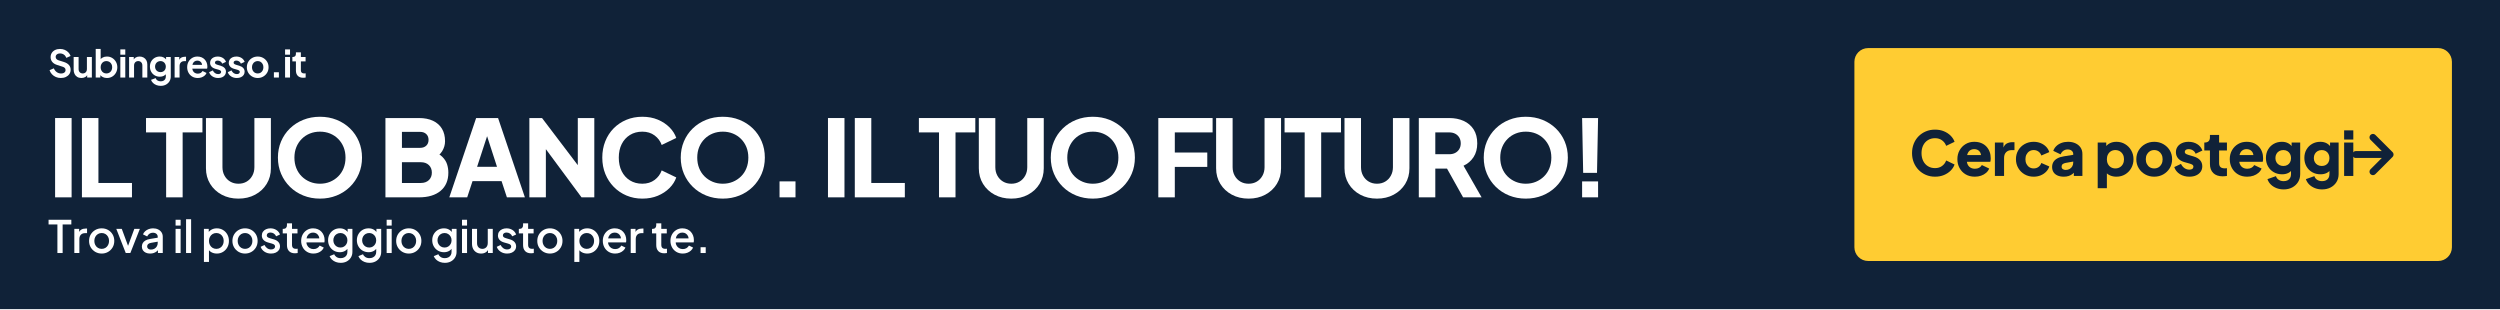
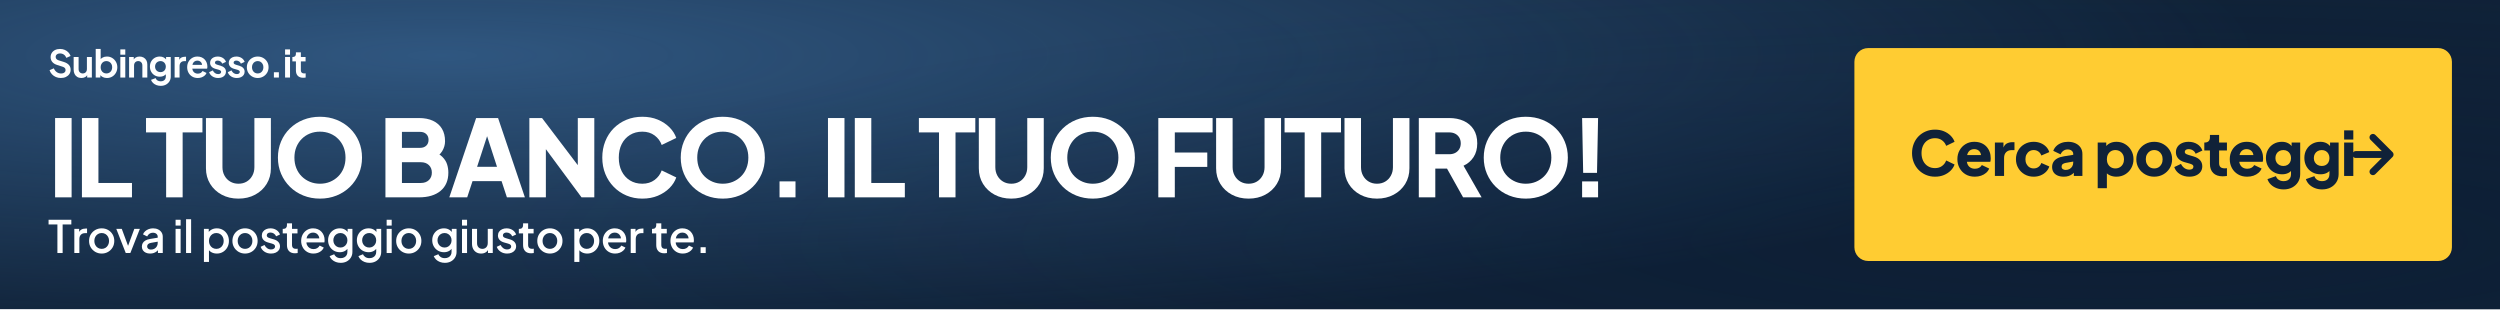
<svg xmlns="http://www.w3.org/2000/svg" width="728" height="90" viewBox="0 0 728 90" role="img" aria-labelledby="title desc">
-   <style>@media(prefers-reduced-motion:no-preference){.pa-letter{animation-duration:6.4s;animation-timing-function:step-end;animation-fill-mode:both;animation-iteration-count:3}.pa-action{transform-box:fill-box;transform-origin:center;animation:pa-action 6.4s cubic-bezier(.22,1,.36,1) 3 both}.pa-repeat .pa-letter,.pa-repeat .pa-action{animation-iteration-count:infinite}@keyframes pa-action{0%,27%,46%,100%{transform:scale(1)}32%,41%{transform:scale(1.022)}}.pa-letter-0{animation-name:pa-type-0}@keyframes pa-type-0{0%,2.801%{opacity:0}2.821%,100%{opacity:1}}.pa-letter-1{animation-name:pa-type-1}@keyframes pa-type-1{0%,3.623%{opacity:0}3.643%,100%{opacity:1}}.pa-letter-2{animation-name:pa-type-2}@keyframes pa-type-2{0%,4.444%{opacity:0}4.464%,100%{opacity:1}}.pa-letter-3{animation-name:pa-type-3}@keyframes pa-type-3{0%,5.266%{opacity:0}5.286%,100%{opacity:1}}.pa-letter-4{animation-name:pa-type-4}@keyframes pa-type-4{0%,6.087%{opacity:0}6.107%,100%{opacity:1}}.pa-letter-5{animation-name:pa-type-5}@keyframes pa-type-5{0%,6.909%{opacity:0}6.929%,100%{opacity:1}}.pa-letter-6{animation-name:pa-type-6}@keyframes pa-type-6{0%,7.730%{opacity:0}7.750%,100%{opacity:1}}.pa-letter-7{animation-name:pa-type-7}@keyframes pa-type-7{0%,8.551%{opacity:0}8.571%,100%{opacity:1}}.pa-letter-8{animation-name:pa-type-8}@keyframes pa-type-8{0%,9.373%{opacity:0}9.393%,100%{opacity:1}}.pa-letter-9{animation-name:pa-type-9}@keyframes pa-type-9{0%,10.194%{opacity:0}10.214%,100%{opacity:1}}.pa-letter-10{animation-name:pa-type-10}@keyframes pa-type-10{0%,11.016%{opacity:0}11.036%,100%{opacity:1}}.pa-letter-11{animation-name:pa-type-11}@keyframes pa-type-11{0%,11.837%{opacity:0}11.857%,100%{opacity:1}}.pa-letter-12{animation-name:pa-type-12}@keyframes pa-type-12{0%,12.659%{opacity:0}12.679%,100%{opacity:1}}.pa-letter-13{animation-name:pa-type-13}@keyframes pa-type-13{0%,13.480%{opacity:0}13.500%,100%{opacity:1}}.pa-letter-14{animation-name:pa-type-14}@keyframes pa-type-14{0%,14.301%{opacity:0}14.321%,100%{opacity:1}}.pa-letter-15{animation-name:pa-type-15}@keyframes pa-type-15{0%,15.123%{opacity:0}15.143%,100%{opacity:1}}.pa-letter-16{animation-name:pa-type-16}@keyframes pa-type-16{0%,15.944%{opacity:0}15.964%,100%{opacity:1}}.pa-letter-17{animation-name:pa-type-17}@keyframes pa-type-17{0%,16.766%{opacity:0}16.786%,100%{opacity:1}}.pa-letter-18{animation-name:pa-type-18}@keyframes pa-type-18{0%,17.587%{opacity:0}17.607%,100%{opacity:1}}.pa-letter-19{animation-name:pa-type-19}@keyframes pa-type-19{0%,18.409%{opacity:0}18.429%,100%{opacity:1}}.pa-letter-20{animation-name:pa-type-20}@keyframes pa-type-20{0%,19.230%{opacity:0}19.250%,100%{opacity:1}}.pa-letter-21{animation-name:pa-type-21}@keyframes pa-type-21{0%,20.051%{opacity:0}20.071%,100%{opacity:1}}.pa-letter-22{animation-name:pa-type-22}@keyframes pa-type-22{0%,20.873%{opacity:0}20.893%,100%{opacity:1}}.pa-letter-23{animation-name:pa-type-23}@keyframes pa-type-23{0%,21.694%{opacity:0}21.714%,100%{opacity:1}}.pa-letter-24{animation-name:pa-type-24}@keyframes pa-type-24{0%,22.516%{opacity:0}22.536%,100%{opacity:1}}.pa-letter-25{animation-name:pa-type-25}@keyframes pa-type-25{0%,23.337%{opacity:0}23.357%,100%{opacity:1}}.pa-letter-26{animation-name:pa-type-26}@keyframes pa-type-26{0%,24.159%{opacity:0}24.179%,100%{opacity:1}}.pa-letter-27{animation-name:pa-type-27}@keyframes pa-type-27{0%,24.980%{opacity:0}25.000%,100%{opacity:1}}}</style>
+   <style>@media(prefers-reduced-motion:no-preference){.pa-wash{transform-box:view-box;transform-origin:center;animation:pa-drift 19.2s ease-in-out 1 both}.pa-wash-shade{animation-direction:reverse}.pa-repeat .pa-wash{animation-iteration-count:infinite}@keyframes pa-drift{0%,100%{transform:translate(-8%,4%) scale(1);opacity:.65}50%{transform:translate(16%,-9%) scale(1.12);opacity:1}}.pa-letter{animation-duration:6.4s;animation-timing-function:step-end;animation-fill-mode:both;animation-iteration-count:3}.pa-action{transform-box:fill-box;transform-origin:center;animation:pa-action 6.4s cubic-bezier(.22,1,.36,1) 3 both}.pa-repeat .pa-letter,.pa-repeat .pa-action{animation-iteration-count:infinite}@keyframes pa-action{0%,27%,46%,100%{transform:scale(1)}32%,41%{transform:scale(1.022)}}.pa-letter-0{animation-name:pa-type-0}@keyframes pa-type-0{0%,2.801%{opacity:0}2.821%,100%{opacity:1}}.pa-letter-1{animation-name:pa-type-1}@keyframes pa-type-1{0%,3.623%{opacity:0}3.643%,100%{opacity:1}}.pa-letter-2{animation-name:pa-type-2}@keyframes pa-type-2{0%,4.444%{opacity:0}4.464%,100%{opacity:1}}.pa-letter-3{animation-name:pa-type-3}@keyframes pa-type-3{0%,5.266%{opacity:0}5.286%,100%{opacity:1}}.pa-letter-4{animation-name:pa-type-4}@keyframes pa-type-4{0%,6.087%{opacity:0}6.107%,100%{opacity:1}}.pa-letter-5{animation-name:pa-type-5}@keyframes pa-type-5{0%,6.909%{opacity:0}6.929%,100%{opacity:1}}.pa-letter-6{animation-name:pa-type-6}@keyframes pa-type-6{0%,7.730%{opacity:0}7.750%,100%{opacity:1}}.pa-letter-7{animation-name:pa-type-7}@keyframes pa-type-7{0%,8.551%{opacity:0}8.571%,100%{opacity:1}}.pa-letter-8{animation-name:pa-type-8}@keyframes pa-type-8{0%,9.373%{opacity:0}9.393%,100%{opacity:1}}.pa-letter-9{animation-name:pa-type-9}@keyframes pa-type-9{0%,10.194%{opacity:0}10.214%,100%{opacity:1}}.pa-letter-10{animation-name:pa-type-10}@keyframes pa-type-10{0%,11.016%{opacity:0}11.036%,100%{opacity:1}}.pa-letter-11{animation-name:pa-type-11}@keyframes pa-type-11{0%,11.837%{opacity:0}11.857%,100%{opacity:1}}.pa-letter-12{animation-name:pa-type-12}@keyframes pa-type-12{0%,12.659%{opacity:0}12.679%,100%{opacity:1}}.pa-letter-13{animation-name:pa-type-13}@keyframes pa-type-13{0%,13.480%{opacity:0}13.500%,100%{opacity:1}}.pa-letter-14{animation-name:pa-type-14}@keyframes pa-type-14{0%,14.301%{opacity:0}14.321%,100%{opacity:1}}.pa-letter-15{animation-name:pa-type-15}@keyframes pa-type-15{0%,15.123%{opacity:0}15.143%,100%{opacity:1}}.pa-letter-16{animation-name:pa-type-16}@keyframes pa-type-16{0%,15.944%{opacity:0}15.964%,100%{opacity:1}}.pa-letter-17{animation-name:pa-type-17}@keyframes pa-type-17{0%,16.766%{opacity:0}16.786%,100%{opacity:1}}.pa-letter-18{animation-name:pa-type-18}@keyframes pa-type-18{0%,17.587%{opacity:0}17.607%,100%{opacity:1}}.pa-letter-19{animation-name:pa-type-19}@keyframes pa-type-19{0%,18.409%{opacity:0}18.429%,100%{opacity:1}}.pa-letter-20{animation-name:pa-type-20}@keyframes pa-type-20{0%,19.230%{opacity:0}19.250%,100%{opacity:1}}.pa-letter-21{animation-name:pa-type-21}@keyframes pa-type-21{0%,20.051%{opacity:0}20.071%,100%{opacity:1}}.pa-letter-22{animation-name:pa-type-22}@keyframes pa-type-22{0%,20.873%{opacity:0}20.893%,100%{opacity:1}}.pa-letter-23{animation-name:pa-type-23}@keyframes pa-type-23{0%,21.694%{opacity:0}21.714%,100%{opacity:1}}.pa-letter-24{animation-name:pa-type-24}@keyframes pa-type-24{0%,22.516%{opacity:0}22.536%,100%{opacity:1}}.pa-letter-25{animation-name:pa-type-25}@keyframes pa-type-25{0%,23.337%{opacity:0}23.357%,100%{opacity:1}}.pa-letter-26{animation-name:pa-type-26}@keyframes pa-type-26{0%,24.159%{opacity:0}24.179%,100%{opacity:1}}.pa-letter-27{animation-name:pa-type-27}@keyframes pa-type-27{0%,24.980%{opacity:0}25.000%,100%{opacity:1}}}</style>
  <rect width="728" height="90" fill="#102238" />
+   <defs>
+     <radialGradient id="pa-light">
+       <stop stop-color="#5b9fe3" stop-opacity=".42" />
+       <stop offset="1" stop-color="#5b9fe3" stop-opacity="0" />
+     </radialGradient>
+     <radialGradient id="pa-shade">
+       <stop stop-color="#06172f" stop-opacity="0.32" />
+       <stop offset="1" stop-color="#06172f" stop-opacity="0" />
+     </radialGradient>
+   </defs>
+   <g class="pa-ambient" aria-hidden="true">
+     <ellipse class="pa-wash pa-wash-light" cx="131.04" cy="16.20" rx="524.16" ry="82.80" fill="url(#pa-light)" />
+     <ellipse class="pa-wash pa-wash-shade" cx="611.52" cy="70.20" rx="473.20" ry="76.50" fill="url(#pa-shade)" />
+   </g>
  <g fill="#ffffff">
    <path d="M338 -12Q267 -12 206.5 14.0Q146 40 102.5 86.5Q59 133 39 195L152 244Q179 180 230.0 143.5Q281 107 345 107Q381 107 407.5 118.5Q434 130 448.5 150.0Q463 170 463 198Q463 231 443.5 252.5Q424 274 385 286L242 332Q155 359 111.0 413.0Q67 467 67 540Q67 604 98.5 653.0Q130 702 186.5 729.5Q243 757 316 757Q383 757 439.0 733.5Q495 710 535.5 668.5Q576 627 596 571L484 521Q462 577 418.0 607.5Q374 638 316 638Q282 638 256.0 626.5Q230 615 215.5 594.5Q201 574 201 546Q201 515 221.0 491.5Q241 468 282 455L419 412Q508 383 552.5 332.0Q597 281 597 206Q597 142 564.0 93.0Q531 44 473.0 16.0Q415 -12 338 -12Z" transform="translate(14 22.58) scale(0.011 -0.011)" />
    <path d="M255 -12Q192 -12 145.5 16.0Q99 44 74.5 94.0Q50 144 50 211V544H181V222Q181 188 194.5 162.5Q208 137 233.5 122.5Q259 108 291 108Q323 108 348.0 122.5Q373 137 387.0 163.0Q401 189 401 225V544H532V0H408V107L419 88Q400 38 356.5 13.0Q313 -12 255 -12Z" transform="translate(20.897 22.58) scale(0.011 -0.011)" />
    <path d="M358 -12Q299 -12 249.5 11.5Q200 35 171 79L184 105V0H61V757H192V436L172 463Q200 507 248.0 531.5Q296 556 359 556Q436 556 498.0 518.0Q560 480 596.5 416.0Q633 352 633 272Q633 193 597.0 128.0Q561 63 499.0 25.5Q437 -12 358 -12ZM343 108Q388 108 423.0 129.0Q458 150 477.5 187.0Q497 224 497 272Q497 320 477.5 356.5Q458 393 423.0 414.5Q388 436 343 436Q300 436 265.5 415.0Q231 394 211.5 356.5Q192 319 192 272Q192 224 211.5 187.0Q231 150 265.5 129.0Q300 108 343 108Z" transform="translate(27.2 22.58) scale(0.011 -0.011)" />
    <path d="M61 0V544H192V0ZM61 605V745H192V605Z" transform="translate(34.372 22.58) scale(0.011 -0.011)" />
    <path d="M61 0V544H184V437L174 456Q193 505 236.5 530.5Q280 556 338 556Q398 556 444.5 530.0Q491 504 517.0 457.5Q543 411 543 350V0H412V319Q412 355 398.0 381.0Q384 407 359.5 421.5Q335 436 302 436Q270 436 245.0 421.5Q220 407 206.0 381.0Q192 355 192 319V0Z" transform="translate(36.924 22.58) scale(0.011 -0.011)" />
    <path d="M325 -220Q264 -220 212.0 -200.0Q160 -180 122.5 -144.5Q85 -109 68 -61L190 -15Q202 -53 237.5 -76.5Q273 -100 325 -100Q365 -100 395.5 -85.0Q426 -70 443.0 -41.5Q460 -13 460 27V151L485 121Q457 72 410.0 47.0Q363 22 303 22Q227 22 167.0 57.0Q107 92 73.0 153.0Q39 214 39 290Q39 367 73.0 427.0Q107 487 166.0 521.5Q225 556 300 556Q361 556 407.5 530.5Q454 505 485 457L467 424V544H591V27Q591 -44 556.5 -100.0Q522 -156 462.5 -188.0Q403 -220 325 -220ZM319 143Q361 143 392.5 161.5Q424 180 442.0 213.0Q460 246 460 289Q460 331 441.5 364.5Q423 398 391.5 417.0Q360 436 319 436Q278 436 245.0 417.0Q212 398 193.5 364.5Q175 331 175 289Q175 247 193.5 214.0Q212 181 244.5 162.0Q277 143 319 143Z" transform="translate(43.227 22.58) scale(0.011 -0.011)" />
    <path d="M61 0V544H184V423L174 441Q193 502 233.5 526.0Q274 550 331 550H363V434H316Q260 434 226.0 399.5Q192 365 192 303V0Z" transform="translate(50.179 22.58) scale(0.011 -0.011)" />
    <path d="M319 -12Q235 -12 172.0 26.0Q109 64 74.0 129.0Q39 194 39 273Q39 355 74.5 418.5Q110 482 171.5 519.0Q233 556 309 556Q373 556 421.5 535.0Q470 514 504.0 477.0Q538 440 556.0 392.5Q574 345 574 290Q574 276 572.5 261.0Q571 246 567 235H147V335H493L431 288Q440 334 426.5 370.0Q413 406 382.5 427.0Q352 448 309 448Q268 448 236.0 427.5Q204 407 187.5 367.5Q171 328 175 272Q171 222 188.5 183.5Q206 145 240.5 124.0Q275 103 320 103Q365 103 396.5 122.0Q428 141 446 173L552 121Q536 82 502.0 52.0Q468 22 421.5 5.0Q375 -12 319 -12Z" transform="translate(54.073 22.58) scale(0.011 -0.011)" />
    <path d="M268 -12Q181 -12 116.5 29.5Q52 71 28 142L126 189Q147 143 184.5 117.0Q222 91 268 91Q304 91 325.0 107.0Q346 123 346 149Q346 165 337.5 175.5Q329 186 314.5 193.5Q300 201 283 206L194 231Q125 251 89.5 292.0Q54 333 54 389Q54 439 79.5 476.5Q105 514 150.5 535.0Q196 556 255 556Q332 556 391.0 519.0Q450 482 475 415L375 368Q361 405 328.0 427.0Q295 449 254 449Q221 449 202.0 434.0Q183 419 183 395Q183 380 191.0 369.0Q199 358 213.5 351.0Q228 344 247 338L334 312Q401 292 437.5 252.0Q474 212 474 154Q474 105 448.0 67.5Q422 30 376.0 9.0Q330 -12 268 -12Z" transform="translate(60.585 22.58) scale(0.011 -0.011)" />
    <path d="M268 -12Q181 -12 116.5 29.5Q52 71 28 142L126 189Q147 143 184.5 117.0Q222 91 268 91Q304 91 325.0 107.0Q346 123 346 149Q346 165 337.5 175.5Q329 186 314.5 193.5Q300 201 283 206L194 231Q125 251 89.5 292.0Q54 333 54 389Q54 439 79.5 476.5Q105 514 150.5 535.0Q196 556 255 556Q332 556 391.0 519.0Q450 482 475 415L375 368Q361 405 328.0 427.0Q295 449 254 449Q221 449 202.0 434.0Q183 419 183 395Q183 380 191.0 369.0Q199 358 213.5 351.0Q228 344 247 338L334 312Q401 292 437.5 252.0Q474 212 474 154Q474 105 448.0 67.5Q422 30 376.0 9.0Q330 -12 268 -12Z" transform="translate(66.019 22.58) scale(0.011 -0.011)" />
    <path d="M327 -12Q247 -12 181.5 25.0Q116 62 77.5 126.0Q39 190 39 272Q39 354 77.5 418.0Q116 482 181.0 519.0Q246 556 327 556Q407 556 472.0 519.0Q537 482 575.5 418.5Q614 355 614 272Q614 190 575.0 126.0Q536 62 471.0 25.0Q406 -12 327 -12ZM327 108Q371 108 404.5 129.0Q438 150 457.5 187.5Q477 225 477 272Q477 320 457.5 356.5Q438 393 404.5 414.5Q371 436 327 436Q282 436 248.0 414.5Q214 393 194.5 356.5Q175 320 175 272Q175 225 194.5 187.5Q214 150 248.0 129.0Q282 108 327 108Z" transform="translate(71.453 22.58) scale(0.011 -0.011)" />
    <path d="M123 0V140H255V0Z" transform="translate(78.405 22.58) scale(0.011 -0.011)" />
    <path d="M61 0V544H192V0ZM61 605V745H192V605Z" transform="translate(82.343 22.58) scale(0.011 -0.011)" />
    <path d="M309 -6Q217 -6 166.5 44.5Q116 95 116 187V427H22V544H32Q72 544 94.0 565.0Q116 586 116 626V668H247V544H372V427H247V194Q247 167 256.5 148.0Q266 129 286.5 119.0Q307 109 339 109Q346 109 355.5 110.0Q365 111 374 112V0Q360 -2 342.0 -4.0Q324 -6 309 -6Z" transform="translate(84.895 22.58) scale(0.011 -0.011)" />
  </g>
  <g fill="#ffffff">
    <path class="pa-letter pa-letter-0" d="M66 0V745H221V0Z" transform="translate(14 57.467) scale(0.031 -0.031)" />
    <path class="pa-letter pa-letter-1" d="M66 0V745H221V135H536V0Z" transform="translate(21.812 57.467) scale(0.031 -0.031)" />
    <path class="pa-letter pa-letter-3" d="M200 0V610H11V745H541V610H355V0Z" transform="translate(42.179 57.467) scale(0.031 -0.031)" />
    <path class="pa-letter pa-letter-4" d="M362 -12Q274 -12 205.0 25.0Q136 62 96.5 126.5Q57 191 57 273V745H212V283Q212 239 231.5 203.5Q251 168 285.0 148.0Q319 128 362 128Q406 128 439.5 148.0Q473 168 492.5 203.5Q512 239 512 283V745H667V273Q667 191 627.5 126.5Q588 62 519.0 25.0Q450 -12 362 -12Z" transform="translate(58.206 57.467) scale(0.031 -0.031)" />
    <path class="pa-letter pa-letter-5" d="M439 -12Q355 -12 283.0 17.0Q211 46 157.5 98.5Q104 151 74.0 221.0Q44 291 44 373Q44 455 73.5 525.0Q103 595 156.5 647.0Q210 699 282.0 728.0Q354 757 439 757Q524 757 596.0 728.0Q668 699 721.5 647.0Q775 595 804.5 525.0Q834 455 834 373Q834 291 804.0 221.0Q774 151 720.5 98.5Q667 46 595.0 17.0Q523 -12 439 -12ZM439 128Q490 128 533.5 146.0Q577 164 610.0 196.5Q643 229 661.0 274.0Q679 319 679 373Q679 427 661.0 471.5Q643 516 610.0 549.0Q577 582 533.5 599.5Q490 617 439 617Q388 617 344.5 599.5Q301 582 268.0 549.0Q235 516 217.0 471.5Q199 427 199 373Q199 319 217.0 274.0Q235 229 268.0 196.5Q301 164 344.5 146.0Q388 128 439 128Z" transform="translate(79.565 57.467) scale(0.031 -0.031)" />
    <path class="pa-letter pa-letter-7" d="M66 0V745H381Q458 745 513.0 719.0Q568 693 597.0 644.5Q626 596 626 527Q626 478 599.0 433.5Q572 389 510 359V435Q569 412 601.0 380.0Q633 348 645.0 310.5Q657 273 657 232Q657 122 584.0 61.0Q511 0 381 0ZM221 135H399Q446 135 474.0 162.0Q502 189 502 232Q502 276 474.0 303.0Q446 330 399 330H221ZM221 465H392Q428 465 449.5 485.5Q471 506 471 540Q471 574 449.5 594.5Q428 615 392 615H221Z" transform="translate(110.193 57.467) scale(0.031 -0.031)" />
    <path class="pa-letter pa-letter-8" d="M11 0 263 745H469L721 0H552L502 152H229L179 0ZM272 287H459L345 639H387Z" transform="translate(130.498 57.467) scale(0.031 -0.031)" />
    <path class="pa-letter pa-letter-9" d="M66 0V745H185L585 218L521 203V745H676V0H556L163 531L221 546V0Z" transform="translate(152.105 57.467) scale(0.031 -0.031)" />
    <path class="pa-letter pa-letter-10" d="M420 -12Q340 -12 271.5 17.0Q203 46 152.0 98.0Q101 150 72.5 220.0Q44 290 44 373Q44 456 72.0 526.5Q100 597 151.0 648.5Q202 700 270.5 728.5Q339 757 420 757Q501 757 565.5 730.0Q630 703 675.0 658.0Q720 613 739 558L602 492Q583 546 535.5 581.5Q488 617 420 617Q354 617 304.0 586.0Q254 555 226.5 500.5Q199 446 199 373Q199 300 226.5 245.0Q254 190 304.0 159.0Q354 128 420 128Q488 128 535.5 163.5Q583 199 602 253L739 187Q720 132 675.0 87.0Q630 42 565.5 15.0Q501 -12 420 -12Z" transform="translate(174.022 57.467) scale(0.031 -0.031)" />
    <path class="pa-letter pa-letter-11" d="M439 -12Q355 -12 283.0 17.0Q211 46 157.5 98.5Q104 151 74.0 221.0Q44 291 44 373Q44 455 73.5 525.0Q103 595 156.5 647.0Q210 699 282.0 728.0Q354 757 439 757Q524 757 596.0 728.0Q668 699 721.5 647.0Q775 595 804.5 525.0Q834 455 834 373Q834 291 804.0 221.0Q774 151 720.5 98.5Q667 46 595.0 17.0Q523 -12 439 -12ZM439 128Q490 128 533.5 146.0Q577 164 610.0 196.5Q643 229 661.0 274.0Q679 319 679 373Q679 427 661.0 471.5Q643 516 610.0 549.0Q577 582 533.5 599.5Q490 617 439 617Q388 617 344.5 599.5Q301 582 268.0 549.0Q235 516 217.0 471.5Q199 427 199 373Q199 319 217.0 274.0Q235 229 268.0 196.5Q301 164 344.5 146.0Q388 128 439 128Z" transform="translate(196.869 57.467) scale(0.031 -0.031)" />
    <path class="pa-letter pa-letter-12" d="M129 0V150H279V0Z" transform="translate(223.002 57.467) scale(0.031 -0.031)" />
    <path class="pa-letter pa-letter-14" d="M66 0V745H221V0Z" transform="translate(239.06 57.467) scale(0.031 -0.031)" />
    <path class="pa-letter pa-letter-15" d="M66 0V745H221V135H536V0Z" transform="translate(246.872 57.467) scale(0.031 -0.031)" />
    <path class="pa-letter pa-letter-17" d="M200 0V610H11V745H541V610H355V0Z" transform="translate(267.239 57.467) scale(0.031 -0.031)" />
    <path class="pa-letter pa-letter-18" d="M362 -12Q274 -12 205.0 25.0Q136 62 96.5 126.5Q57 191 57 273V745H212V283Q212 239 231.5 203.5Q251 168 285.0 148.0Q319 128 362 128Q406 128 439.5 148.0Q473 168 492.5 203.5Q512 239 512 283V745H667V273Q667 191 627.5 126.5Q588 62 519.0 25.0Q450 -12 362 -12Z" transform="translate(283.266 57.467) scale(0.031 -0.031)" />
    <path class="pa-letter pa-letter-19" d="M439 -12Q355 -12 283.0 17.0Q211 46 157.5 98.5Q104 151 74.0 221.0Q44 291 44 373Q44 455 73.5 525.0Q103 595 156.5 647.0Q210 699 282.0 728.0Q354 757 439 757Q524 757 596.0 728.0Q668 699 721.5 647.0Q775 595 804.5 525.0Q834 455 834 373Q834 291 804.0 221.0Q774 151 720.5 98.5Q667 46 595.0 17.0Q523 -12 439 -12ZM439 128Q490 128 533.5 146.0Q577 164 610.0 196.5Q643 229 661.0 274.0Q679 319 679 373Q679 427 661.0 471.5Q643 516 610.0 549.0Q577 582 533.5 599.5Q490 617 439 617Q388 617 344.5 599.5Q301 582 268.0 549.0Q235 516 217.0 471.5Q199 427 199 373Q199 319 217.0 274.0Q235 229 268.0 196.5Q301 164 344.5 146.0Q388 128 439 128Z" transform="translate(304.625 57.467) scale(0.031 -0.031)" />
    <path class="pa-letter pa-letter-21" d="M66 0V745H576V610H221V421H526V286H221V0Z" transform="translate(335.253 57.467) scale(0.031 -0.031)" />
    <path class="pa-letter pa-letter-22" d="M362 -12Q274 -12 205.0 25.0Q136 62 96.5 126.5Q57 191 57 273V745H212V283Q212 239 231.5 203.5Q251 168 285.0 148.0Q319 128 362 128Q406 128 439.5 148.0Q473 168 492.5 203.5Q512 239 512 283V745H667V273Q667 191 627.5 126.5Q588 62 519.0 25.0Q450 -12 362 -12Z" transform="translate(352.365 57.467) scale(0.031 -0.031)" />
    <path class="pa-letter pa-letter-23" d="M200 0V610H11V745H541V610H355V0Z" transform="translate(373.724 57.467) scale(0.031 -0.031)" />
    <path class="pa-letter pa-letter-24" d="M362 -12Q274 -12 205.0 25.0Q136 62 96.5 126.5Q57 191 57 273V745H212V283Q212 239 231.5 203.5Q251 168 285.0 148.0Q319 128 362 128Q406 128 439.5 148.0Q473 168 492.5 203.5Q512 239 512 283V745H667V273Q667 191 627.5 126.5Q588 62 519.0 25.0Q450 -12 362 -12Z" transform="translate(389.751 57.467) scale(0.031 -0.031)" />
    <path class="pa-letter pa-letter-25" d="M66 0V745H351Q428 745 487.5 718.0Q547 691 581.0 638.0Q615 585 615 507Q615 431 580.0 377.5Q545 324 486 297L656 0H482L298 329L398 270H221V0ZM221 405H352Q385 405 409.0 418.0Q433 431 446.5 454.0Q460 477 460 507Q460 538 446.5 561.0Q433 584 409.0 597.0Q385 610 352 610H221Z" transform="translate(411.11 57.467) scale(0.031 -0.031)" />
    <path class="pa-letter pa-letter-26" d="M439 -12Q355 -12 283.0 17.0Q211 46 157.5 98.5Q104 151 74.0 221.0Q44 291 44 373Q44 455 73.5 525.0Q103 595 156.5 647.0Q210 699 282.0 728.0Q354 757 439 757Q524 757 596.0 728.0Q668 699 721.5 647.0Q775 595 804.5 525.0Q834 455 834 373Q834 291 804.0 221.0Q774 151 720.5 98.5Q667 46 595.0 17.0Q523 -12 439 -12ZM439 128Q490 128 533.5 146.0Q577 164 610.0 196.5Q643 229 661.0 274.0Q679 319 679 373Q679 427 661.0 471.5Q643 516 610.0 549.0Q577 582 533.5 599.5Q490 617 439 617Q388 617 344.5 599.5Q301 582 268.0 549.0Q235 516 217.0 471.5Q199 427 199 373Q199 319 217.0 274.0Q235 229 268.0 196.5Q301 164 344.5 146.0Q388 128 439 128Z" transform="translate(430.702 57.467) scale(0.031 -0.031)" />
    <path class="pa-letter pa-letter-27" d="M135 230 125 745H275L265 230ZM125 0V150H275V0Z" transform="translate(456.835 57.467) scale(0.031 -0.031)" />
  </g>
  <g fill="#ffffff">
    <path d="M209 0V640H11V745H521V640H326V0Z" transform="translate(14 73.68) scale(0.013 -0.013)" />
    <path d="M66 0V541H174V432L164 448Q182 501 222.0 524.5Q262 548 318 548H351V445H304Q248 445 213.5 410.5Q179 376 179 312V0Z" transform="translate(20.786 73.68) scale(0.013 -0.013)" />
    <path d="M327 -12Q249 -12 184.5 25.0Q120 62 82.0 126.0Q44 190 44 271Q44 353 82.0 416.5Q120 480 184.0 516.5Q248 553 327 553Q407 553 470.5 516.5Q534 480 571.5 416.5Q609 353 609 271Q609 189 571.0 125.0Q533 61 469.0 24.5Q405 -12 327 -12ZM327 93Q375 93 412.0 116.0Q449 139 470.5 179.5Q492 220 492 271Q492 322 470.5 362.0Q449 402 412.0 425.0Q375 448 327 448Q280 448 242.5 425.0Q205 402 183.5 362.0Q162 322 162 271Q162 220 183.5 179.5Q205 139 242.5 116.0Q280 93 327 93Z" transform="translate(25.362 73.68) scale(0.013 -0.013)" />
    <path d="M223 0 11 541H134L297 100H252L415 541H539L326 0Z" transform="translate(33.721 73.68) scale(0.013 -0.013)" />
    <path d="M228 -12Q173 -12 131.5 7.5Q90 27 67.0 61.5Q44 96 44 143Q44 187 63.5 222.0Q83 257 124.0 281.0Q165 305 227 315L415 346V257L249 228Q204 220 183.0 199.5Q162 179 162 147Q162 116 185.5 96.5Q209 77 246 77Q292 77 326.5 97.0Q361 117 380.0 150.5Q399 184 399 225V364Q399 404 369.5 429.5Q340 455 291 455Q246 455 212.5 431.5Q179 408 163 371L69 418Q84 458 118.0 488.5Q152 519 197.5 536.0Q243 553 294 553Q358 553 407.5 529.0Q457 505 484.5 462.5Q512 420 512 364V0H404V98L427 95Q408 62 378.5 38.0Q349 14 311.5 1.0Q274 -12 228 -12Z" transform="translate(40.741 73.68) scale(0.013 -0.013)" />
    <path d="M66 0V541H179V0ZM66 615V745H179V615Z" transform="translate(50.27 73.68) scale(0.013 -0.013)" />
    <path d="M66 0V757H179V0Z" transform="translate(53.325 73.68) scale(0.013 -0.013)" />
    <path d="M66 -200V541H174V429L161 455Q191 501 241.0 527.0Q291 553 355 553Q432 553 493.5 516.0Q555 479 590.5 415.0Q626 351 626 271Q626 191 590.5 127.0Q555 63 494.0 25.5Q433 -12 355 -12Q292 -12 240.5 14.0Q189 40 161 89L179 110V-200ZM344 93Q392 93 429.0 116.0Q466 139 487.5 179.5Q509 220 509 271Q509 322 487.5 362.0Q466 402 429.0 425.0Q392 448 344 448Q297 448 259.5 425.0Q222 402 200.5 362.0Q179 322 179 271Q179 220 200.5 179.5Q222 139 259.5 116.0Q297 93 344 93Z" transform="translate(58.525 73.68) scale(0.013 -0.013)" />
    <path d="M327 -12Q249 -12 184.5 25.0Q120 62 82.0 126.0Q44 190 44 271Q44 353 82.0 416.5Q120 480 184.0 516.5Q248 553 327 553Q407 553 470.5 516.5Q534 480 571.5 416.5Q609 353 609 271Q609 189 571.0 125.0Q533 61 469.0 24.5Q405 -12 327 -12ZM327 93Q375 93 412.0 116.0Q449 139 470.5 179.5Q492 220 492 271Q492 322 470.5 362.0Q449 402 412.0 425.0Q375 448 327 448Q280 448 242.5 425.0Q205 402 183.5 362.0Q162 322 162 271Q162 220 183.5 179.5Q205 139 242.5 116.0Q280 93 327 93Z" transform="translate(67.105 73.68) scale(0.013 -0.013)" />
    <path d="M266 -12Q183 -12 120.5 29.0Q58 70 33 139L120 180Q142 134 180.5 107.0Q219 80 266 80Q306 80 331.0 98.0Q356 116 356 147Q356 167 345.0 179.5Q334 192 317.5 200.0Q301 208 284 212L199 236Q129 256 94.5 296.5Q60 337 60 391Q60 440 85.0 476.5Q110 513 154.0 533.0Q198 553 253 553Q327 553 385.0 516.5Q443 480 467 415L380 374Q364 413 329.5 436.0Q295 459 252 459Q215 459 193.0 441.5Q171 424 171 396Q171 377 181.0 364.5Q191 352 207.0 344.5Q223 337 240 332L328 306Q395 287 431.0 246.5Q467 206 467 150Q467 102 441.5 65.5Q416 29 371.0 8.5Q326 -12 266 -12Z" transform="translate(75.464 73.68) scale(0.013 -0.013)" />
    <path d="M300 -6Q215 -6 168.0 42.0Q121 90 121 177V439H26V541H41Q79 541 100.0 563.0Q121 585 121 623V665H234V541H357V439H234V182Q234 154 243.0 134.5Q252 115 272.0 104.5Q292 94 324 94Q332 94 342.0 95.0Q352 96 361 97V0Q347 -2 330.0 -4.0Q313 -6 300 -6Z" transform="translate(81.99 73.68) scale(0.013 -0.013)" />
    <path d="M320 -12Q239 -12 176.5 25.5Q114 63 79.0 127.5Q44 192 44 272Q44 354 79.5 417.0Q115 480 175.0 516.5Q235 553 311 553Q372 553 420.0 532.0Q468 511 501.0 474.5Q534 438 551.5 391.0Q569 344 569 291Q569 278 568.0 264.0Q567 250 564 238H133V328H500L446 287Q456 336 439.5 374.5Q423 413 389.5 435.5Q356 458 311 458Q266 458 231.0 435.5Q196 413 177.0 371.5Q158 330 162 271Q157 216 177.5 175.0Q198 134 235.5 111.0Q273 88 321 88Q370 88 404.5 110.0Q439 132 459 167L551 122Q535 84 501.5 53.5Q468 23 421.5 5.5Q375 -12 320 -12Z" transform="translate(87.125 73.68) scale(0.013 -0.013)" />
    <path d="M327 -220Q268 -220 218.0 -201.0Q168 -182 132.0 -148.5Q96 -115 78 -70L182 -27Q196 -65 233.5 -90.0Q271 -115 326 -115Q369 -115 403.0 -98.5Q437 -82 457.0 -50.5Q477 -19 477 25V147L497 124Q469 72 419.5 45.0Q370 18 308 18Q233 18 173.0 53.0Q113 88 78.5 149.0Q44 210 44 286Q44 363 78.5 423.0Q113 483 172.0 518.0Q231 553 307 553Q369 553 417.5 526.5Q466 500 497 450L482 422V541H589V25Q589 -45 555.5 -100.5Q522 -156 463.0 -188.0Q404 -220 327 -220ZM321 123Q366 123 401.0 144.5Q436 166 456.5 202.5Q477 239 477 285Q477 331 456.0 368.0Q435 405 400.0 426.5Q365 448 321 448Q275 448 239.0 426.5Q203 405 182.5 368.5Q162 332 162 285Q162 240 182.5 203.0Q203 166 239.0 144.5Q275 123 321 123Z" transform="translate(94.964 73.68) scale(0.013 -0.013)" />
    <path d="M327 -220Q268 -220 218.0 -201.0Q168 -182 132.0 -148.5Q96 -115 78 -70L182 -27Q196 -65 233.5 -90.0Q271 -115 326 -115Q369 -115 403.0 -98.5Q437 -82 457.0 -50.5Q477 -19 477 25V147L497 124Q469 72 419.5 45.0Q370 18 308 18Q233 18 173.0 53.0Q113 88 78.5 149.0Q44 210 44 286Q44 363 78.5 423.0Q113 483 172.0 518.0Q231 553 307 553Q369 553 417.5 526.5Q466 500 497 450L482 422V541H589V25Q589 -45 555.5 -100.5Q522 -156 463.0 -188.0Q404 -220 327 -220ZM321 123Q366 123 401.0 144.5Q436 166 456.5 202.5Q477 239 477 285Q477 331 456.0 368.0Q435 405 400.0 426.5Q365 448 321 448Q275 448 239.0 426.5Q203 405 182.5 368.5Q162 332 162 285Q162 240 182.5 203.0Q203 166 239.0 144.5Q275 123 321 123Z" transform="translate(103.349 73.68) scale(0.013 -0.013)" />
    <path d="M66 0V541H179V0ZM66 615V745H179V615Z" transform="translate(111.734 73.68) scale(0.013 -0.013)" />
    <path d="M327 -12Q249 -12 184.5 25.0Q120 62 82.0 126.0Q44 190 44 271Q44 353 82.0 416.5Q120 480 184.0 516.5Q248 553 327 553Q407 553 470.5 516.5Q534 480 571.5 416.5Q609 353 609 271Q609 189 571.0 125.0Q533 61 469.0 24.5Q405 -12 327 -12ZM327 93Q375 93 412.0 116.0Q449 139 470.5 179.5Q492 220 492 271Q492 322 470.5 362.0Q449 402 412.0 425.0Q375 448 327 448Q280 448 242.5 425.0Q205 402 183.5 362.0Q162 322 162 271Q162 220 183.5 179.5Q205 139 242.5 116.0Q280 93 327 93Z" transform="translate(114.789 73.68) scale(0.013 -0.013)" />
    <path d="M327 -220Q268 -220 218.0 -201.0Q168 -182 132.0 -148.5Q96 -115 78 -70L182 -27Q196 -65 233.5 -90.0Q271 -115 326 -115Q369 -115 403.0 -98.5Q437 -82 457.0 -50.5Q477 -19 477 25V147L497 124Q469 72 419.5 45.0Q370 18 308 18Q233 18 173.0 53.0Q113 88 78.5 149.0Q44 210 44 286Q44 363 78.5 423.0Q113 483 172.0 518.0Q231 553 307 553Q369 553 417.5 526.5Q466 500 497 450L482 422V541H589V25Q589 -45 555.5 -100.5Q522 -156 463.0 -188.0Q404 -220 327 -220ZM321 123Q366 123 401.0 144.5Q436 166 456.5 202.5Q477 239 477 285Q477 331 456.0 368.0Q435 405 400.0 426.5Q365 448 321 448Q275 448 239.0 426.5Q203 405 182.5 368.5Q162 332 162 285Q162 240 182.5 203.0Q203 166 239.0 144.5Q275 123 321 123Z" transform="translate(125.293 73.68) scale(0.013 -0.013)" />
    <path d="M66 0V541H179V0ZM66 615V745H179V615Z" transform="translate(133.678 73.68) scale(0.013 -0.013)" />
    <path d="M259 -12Q198 -12 152.0 15.5Q106 43 80.5 92.5Q55 142 55 207V541H168V217Q168 180 183.0 152.0Q198 124 225.0 108.5Q252 93 287 93Q323 93 350.0 109.0Q377 125 392.5 154.0Q408 183 408 222V541H520V0H413V106L425 92Q406 42 362.0 15.0Q318 -12 259 -12Z" transform="translate(136.733 73.68) scale(0.013 -0.013)" />
    <path d="M266 -12Q183 -12 120.5 29.0Q58 70 33 139L120 180Q142 134 180.5 107.0Q219 80 266 80Q306 80 331.0 98.0Q356 116 356 147Q356 167 345.0 179.5Q334 192 317.5 200.0Q301 208 284 212L199 236Q129 256 94.5 296.5Q60 337 60 391Q60 440 85.0 476.5Q110 513 154.0 533.0Q198 553 253 553Q327 553 385.0 516.5Q443 480 467 415L380 374Q364 413 329.5 436.0Q295 459 252 459Q215 459 193.0 441.5Q171 424 171 396Q171 377 181.0 364.5Q191 352 207.0 344.5Q223 337 240 332L328 306Q395 287 431.0 246.5Q467 206 467 150Q467 102 441.5 65.5Q416 29 371.0 8.5Q326 -12 266 -12Z" transform="translate(144.221 73.68) scale(0.013 -0.013)" />
    <path d="M300 -6Q215 -6 168.0 42.0Q121 90 121 177V439H26V541H41Q79 541 100.0 563.0Q121 585 121 623V665H234V541H357V439H234V182Q234 154 243.0 134.5Q252 115 272.0 104.5Q292 94 324 94Q332 94 342.0 95.0Q352 96 361 97V0Q347 -2 330.0 -4.0Q313 -6 300 -6Z" transform="translate(150.747 73.68) scale(0.013 -0.013)" />
    <path d="M327 -12Q249 -12 184.5 25.0Q120 62 82.0 126.0Q44 190 44 271Q44 353 82.0 416.5Q120 480 184.0 516.5Q248 553 327 553Q407 553 470.5 516.5Q534 480 571.5 416.5Q609 353 609 271Q609 189 571.0 125.0Q533 61 469.0 24.5Q405 -12 327 -12ZM327 93Q375 93 412.0 116.0Q449 139 470.5 179.5Q492 220 492 271Q492 322 470.5 362.0Q449 402 412.0 425.0Q375 448 327 448Q280 448 242.5 425.0Q205 402 183.5 362.0Q162 322 162 271Q162 220 183.5 179.5Q205 139 242.5 116.0Q280 93 327 93Z" transform="translate(155.882 73.68) scale(0.013 -0.013)" />
    <path d="M66 -200V541H174V429L161 455Q191 501 241.0 527.0Q291 553 355 553Q432 553 493.5 516.0Q555 479 590.5 415.0Q626 351 626 271Q626 191 590.5 127.0Q555 63 494.0 25.5Q433 -12 355 -12Q292 -12 240.5 14.0Q189 40 161 89L179 110V-200ZM344 93Q392 93 429.0 116.0Q466 139 487.5 179.5Q509 220 509 271Q509 322 487.5 362.0Q466 402 429.0 425.0Q392 448 344 448Q297 448 259.5 425.0Q222 402 200.5 362.0Q179 322 179 271Q179 220 200.5 179.5Q222 139 259.5 116.0Q297 93 344 93Z" transform="translate(166.386 73.68) scale(0.013 -0.013)" />
    <path d="M320 -12Q239 -12 176.5 25.5Q114 63 79.0 127.5Q44 192 44 272Q44 354 79.5 417.0Q115 480 175.0 516.5Q235 553 311 553Q372 553 420.0 532.0Q468 511 501.0 474.5Q534 438 551.5 391.0Q569 344 569 291Q569 278 568.0 264.0Q567 250 564 238H133V328H500L446 287Q456 336 439.5 374.5Q423 413 389.5 435.5Q356 458 311 458Q266 458 231.0 435.5Q196 413 177.0 371.5Q158 330 162 271Q157 216 177.5 175.0Q198 134 235.5 111.0Q273 88 321 88Q370 88 404.5 110.0Q439 132 459 167L551 122Q535 84 501.5 53.5Q468 23 421.5 5.5Q375 -12 320 -12Z" transform="translate(174.966 73.68) scale(0.013 -0.013)" />
    <path d="M66 0V541H174V432L164 448Q182 501 222.0 524.5Q262 548 318 548H351V445H304Q248 445 213.5 410.5Q179 376 179 312V0Z" transform="translate(182.805 73.68) scale(0.013 -0.013)" />
    <path d="M300 -6Q215 -6 168.0 42.0Q121 90 121 177V439H26V541H41Q79 541 100.0 563.0Q121 585 121 623V665H234V541H357V439H234V182Q234 154 243.0 134.5Q252 115 272.0 104.5Q292 94 324 94Q332 94 342.0 95.0Q352 96 361 97V0Q347 -2 330.0 -4.0Q313 -6 300 -6Z" transform="translate(189.526 73.68) scale(0.013 -0.013)" />
    <path d="M320 -12Q239 -12 176.5 25.5Q114 63 79.0 127.5Q44 192 44 272Q44 354 79.5 417.0Q115 480 175.0 516.5Q235 553 311 553Q372 553 420.0 532.0Q468 511 501.0 474.5Q534 438 551.5 391.0Q569 344 569 291Q569 278 568.0 264.0Q567 250 564 238H133V328H500L446 287Q456 336 439.5 374.5Q423 413 389.5 435.5Q356 458 311 458Q266 458 231.0 435.5Q196 413 177.0 371.5Q158 330 162 271Q157 216 177.5 175.0Q198 134 235.5 111.0Q273 88 321 88Q370 88 404.5 110.0Q439 132 459 167L551 122Q535 84 501.5 53.5Q468 23 421.5 5.5Q375 -12 320 -12Z" transform="translate(194.661 73.68) scale(0.013 -0.013)" />
    <path d="M116 0V130H231V0Z" transform="translate(202.5 73.68) scale(0.013 -0.013)" />
  </g>
  <g class="pa-action">
    <rect x="540" y="14" width="174" height="62" rx="4" fill="#ffcc32" />
    <g fill="#102238">
      <path d="M420 -12Q340 -12 271.5 17.0Q203 46 152.0 98.0Q101 150 72.5 220.0Q44 290 44 373Q44 456 72.0 526.5Q100 597 151.0 648.5Q202 700 270.5 728.5Q339 757 420 757Q501 757 565.5 730.0Q630 703 675.0 658.0Q720 613 739 558L602 492Q583 546 535.5 581.5Q488 617 420 617Q354 617 304.0 586.0Q254 555 226.5 500.5Q199 446 199 373Q199 300 226.5 245.0Q254 190 304.0 159.0Q354 128 420 128Q488 128 535.5 163.5Q583 199 602 253L739 187Q720 132 675.0 87.0Q630 42 565.5 15.0Q501 -12 420 -12Z" transform="translate(556 51.237) scale(0.01782 -0.01782)" />
      <path d="M318 -12Q231 -12 167.0 26.5Q103 65 68.0 130.0Q33 195 33 274Q33 356 69.5 420.0Q106 484 168.0 521.0Q230 558 308 558Q373 558 423.0 537.5Q473 517 507.5 480.0Q542 443 560.0 394.5Q578 346 578 289Q578 273 576.5 257.5Q575 242 571 231H162V341H486L415 289Q425 332 414.0 365.5Q403 399 375.5 418.5Q348 438 308 438Q269 438 241.0 419.0Q213 400 199.0 363.0Q185 326 188 273Q184 227 199.0 192.0Q214 157 245.0 137.5Q276 118 320 118Q360 118 388.5 134.0Q417 150 433 178L553 121Q537 81 502.5 51.0Q468 21 421.0 4.5Q374 -12 318 -12Z" transform="translate(569.4006 51.237) scale(0.01782 -0.01782)" />
      <path d="M55 0V546H195V415L185 434Q203 503 244.5 527.5Q286 552 343 552H375V422H328Q273 422 239.0 388.5Q205 355 205 294V0Z" transform="translate(579.9323 51.237) scale(0.01782 -0.01782)" />
      <path d="M323 -12Q241 -12 175.5 25.5Q110 63 71.5 128.0Q33 193 33 274Q33 355 71.0 419.5Q109 484 175.0 521.0Q241 558 323 558Q384 558 436.0 537.0Q488 516 525.0 478.5Q562 441 578 390L448 334Q434 375 400.5 399.0Q367 423 323 423Q284 423 253.5 404.0Q223 385 205.5 351.0Q188 317 188 273Q188 229 205.5 195.0Q223 161 253.5 142.0Q284 123 323 123Q368 123 401.0 147.0Q434 171 448 212L578 155Q563 107 526.0 69.0Q489 31 437.0 9.5Q385 -12 323 -12Z" transform="translate(586.4544 51.237) scale(0.01782 -0.01782)" />
      <path d="M224 -12Q165 -12 122.0 7.0Q79 26 56.0 61.5Q33 97 33 146Q33 192 54.0 227.5Q75 263 118.5 287.0Q162 311 227 321L394 348V238L254 213Q222 207 205.0 192.5Q188 178 188 151Q188 126 207.0 112.0Q226 98 254 98Q291 98 319.0 114.0Q347 130 362.5 157.5Q378 185 378 218V360Q378 391 353.5 412.0Q329 433 287 433Q247 433 216.5 411.0Q186 389 172 353L52 410Q68 456 103.0 489.0Q138 522 187.0 540.0Q236 558 294 558Q363 558 416.0 533.0Q469 508 498.5 463.5Q528 419 528 360V0H388V88L422 94Q398 58 369.0 34.5Q340 11 304.0 -0.5Q268 -12 224 -12Z" transform="translate(596.986 51.237) scale(0.01782 -0.01782)" />
      <path d="M55 -200V546H195V442L182 472Q209 513 255.5 535.5Q302 558 362 558Q440 558 503.0 520.0Q566 482 603.0 417.5Q640 353 640 273Q640 194 603.5 129.0Q567 64 504.0 26.0Q441 -12 361 -12Q305 -12 257.5 8.5Q210 29 181 69L205 100V-200ZM343 123Q385 123 417.0 142.0Q449 161 467.0 195.0Q485 229 485 273Q485 317 467.0 350.5Q449 384 417.0 403.5Q385 423 343 423Q303 423 271.5 404.0Q240 385 222.5 351.0Q205 317 205 273Q205 229 222.5 195.0Q240 161 271.5 142.0Q303 123 343 123Z" transform="translate(609.8699 51.237) scale(0.01782 -0.01782)" />
      <path d="M326 -12Q245 -12 178.5 25.0Q112 62 72.5 126.5Q33 191 33 273Q33 356 72.5 420.0Q112 484 178.5 521.0Q245 558 326 558Q407 558 473.0 521.0Q539 484 578.5 420.0Q618 356 618 273Q618 191 578.5 126.5Q539 62 473.0 25.0Q407 -12 326 -12ZM326 123Q367 123 397.5 142.0Q428 161 445.5 195.0Q463 229 463 273Q463 317 445.5 350.5Q428 384 397.5 403.5Q367 423 326 423Q285 423 254.0 403.5Q223 384 205.5 350.5Q188 317 188 273Q188 229 205.5 195.0Q223 161 254.0 142.0Q285 123 326 123Z" transform="translate(621.5063 51.237) scale(0.01782 -0.01782)" />
      <path d="M269 -12Q179 -12 112.5 30.5Q46 73 22 145L132 197Q153 153 189.0 128.0Q225 103 269 103Q301 103 318.0 116.0Q335 129 335 152Q335 164 329.0 172.5Q323 181 311.0 188.0Q299 195 281 200L188 226Q121 245 85.0 287.5Q49 330 49 388Q49 439 75.0 477.0Q101 515 148.0 536.5Q195 558 256 558Q336 558 396.5 520.5Q457 483 482 415L371 363Q359 397 327.5 417.5Q296 438 256 438Q227 438 210.5 426.0Q194 414 194 393Q194 382 200.0 373.0Q206 364 219.5 357.0Q233 350 253 344L340 318Q408 298 444.0 257.5Q480 217 480 158Q480 107 453.5 69.0Q427 31 380.0 9.5Q333 -12 269 -12Z" transform="translate(632.7507 51.237) scale(0.01782 -0.01782)" />
      <path d="M318 -6Q219 -6 164.5 47.5Q110 101 110 197V416H18V546H23Q65 546 87.5 567.0Q110 588 110 630V670H260V546H388V416H260V207Q260 179 270.0 160.5Q280 142 301.0 133.0Q322 124 353 124Q360 124 369.0 125.0Q378 126 388 127V0Q373 -2 354.0 -4.0Q335 -6 318 -6Z" transform="translate(641.5716 51.237) scale(0.01782 -0.01782)" />
      <path d="M318 -12Q231 -12 167.0 26.5Q103 65 68.0 130.0Q33 195 33 274Q33 356 69.5 420.0Q106 484 168.0 521.0Q230 558 308 558Q373 558 423.0 537.5Q473 517 507.5 480.0Q542 443 560.0 394.5Q578 346 578 289Q578 273 576.5 257.5Q575 242 571 231H162V341H486L415 289Q425 332 414.0 365.5Q403 399 375.5 418.5Q348 438 308 438Q269 438 241.0 419.0Q213 400 199.0 363.0Q185 326 188 273Q184 227 199.0 192.0Q214 157 245.0 137.5Q276 118 320 118Q360 118 388.5 134.0Q417 150 433 178L553 121Q537 81 502.5 51.0Q468 21 421.0 4.5Q374 -12 318 -12Z" transform="translate(648.7175 51.237) scale(0.01782 -0.01782)" />
      <path d="M323 -220Q260 -220 206.0 -199.0Q152 -178 113.5 -140.5Q75 -103 58 -52L197 -3Q208 -41 242.0 -63.0Q276 -85 323 -85Q360 -85 387.0 -71.5Q414 -58 428.5 -32.0Q443 -6 443 29V154L472 118Q444 72 400.0 49.5Q356 27 297 27Q221 27 161.0 61.5Q101 96 67.0 156.5Q33 217 33 294Q33 371 67.0 430.5Q101 490 160.0 524.0Q219 558 294 558Q353 558 397.0 534.5Q441 511 472 463L453 427V546H593V29Q593 -43 558.0 -99.5Q523 -156 462.5 -188.0Q402 -220 323 -220ZM318 163Q356 163 384.0 179.0Q412 195 427.5 224.0Q443 253 443 292Q443 331 427.0 360.5Q411 390 383.0 406.5Q355 423 318 423Q280 423 250.5 406.5Q221 390 204.5 360.5Q188 331 188 292Q188 254 204.5 225.0Q221 196 250.5 179.5Q280 163 318 163Z" transform="translate(659.2491 51.237) scale(0.01782 -0.01782)" />
      <path d="M323 -220Q260 -220 206.0 -199.0Q152 -178 113.5 -140.5Q75 -103 58 -52L197 -3Q208 -41 242.0 -63.0Q276 -85 323 -85Q360 -85 387.0 -71.5Q414 -58 428.5 -32.0Q443 -6 443 29V154L472 118Q444 72 400.0 49.5Q356 27 297 27Q221 27 161.0 61.5Q101 96 67.0 156.5Q33 217 33 294Q33 371 67.0 430.5Q101 490 160.0 524.0Q219 558 294 558Q353 558 397.0 534.5Q441 511 472 463L453 427V546H593V29Q593 -43 558.0 -99.5Q523 -156 462.5 -188.0Q402 -220 323 -220ZM318 163Q356 163 384.0 179.0Q412 195 427.5 224.0Q443 253 443 292Q443 331 427.0 360.5Q411 390 383.0 406.5Q355 423 318 423Q280 423 250.5 406.5Q221 390 204.5 360.5Q188 331 188 292Q188 254 204.5 225.0Q221 196 250.5 179.5Q280 163 318 163Z" transform="translate(670.44 51.237) scale(0.01782 -0.01782)" />
      <path d="M55 0V546H205V0ZM55 595V745H205V595Z" transform="translate(681.631 51.237) scale(0.01782 -0.01782)" />
    </g>
    <path d="M686.0 45.0h10m-5 -5 5 5 -5 5" fill="none" stroke="#102238" stroke-width="2" stroke-linecap="round" stroke-linejoin="round" />
  </g>
</svg>
